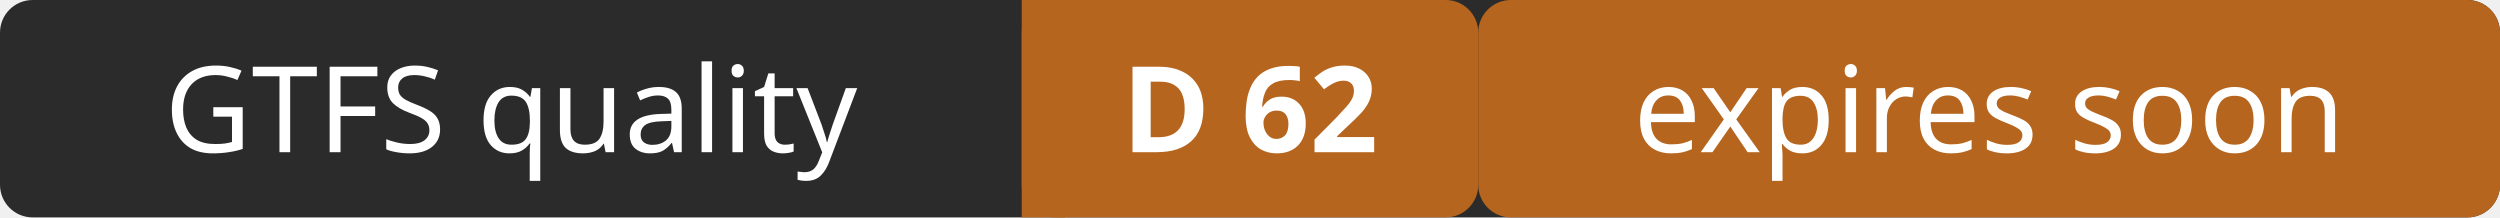
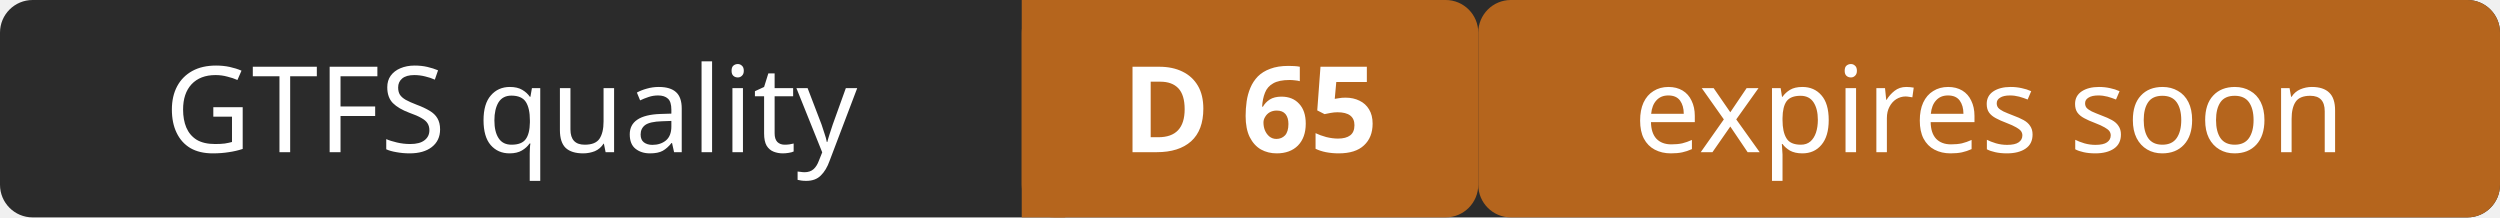
- <svg xmlns="http://www.w3.org/2000/svg" width="230" height="20" role="img" aria-label="GTFS quality: D 62 (expires soon)">
+ <svg xmlns="http://www.w3.org/2000/svg" width="230" height="20" role="img" aria-label="GTFS quality: D 65 (expires soon)">
  <rect width="230" height="20" rx="3" fill="#2b2b2b" />
  <rect x="94" width="42" height="20" rx="3" fill="#b5651d" />
  <rect x="94" width="4" height="20" fill="#b5651d" />
  <rect x="136" width="94" height="20" rx="3" fill="#b5651d" />
  <g fill="#ffffff" font-family="Verdana,Geneva,sans-serif" font-size="11" text-anchor="middle">
    <text x="47" y="14">GTFS quality</text>
-     <text x="115" y="14" font-weight="bold">D 62</text>
+     <text x="115" y="14" font-weight="bold">D 65</text>
    <text x="183" y="14">expires soon</text>
  </g>
</svg>
